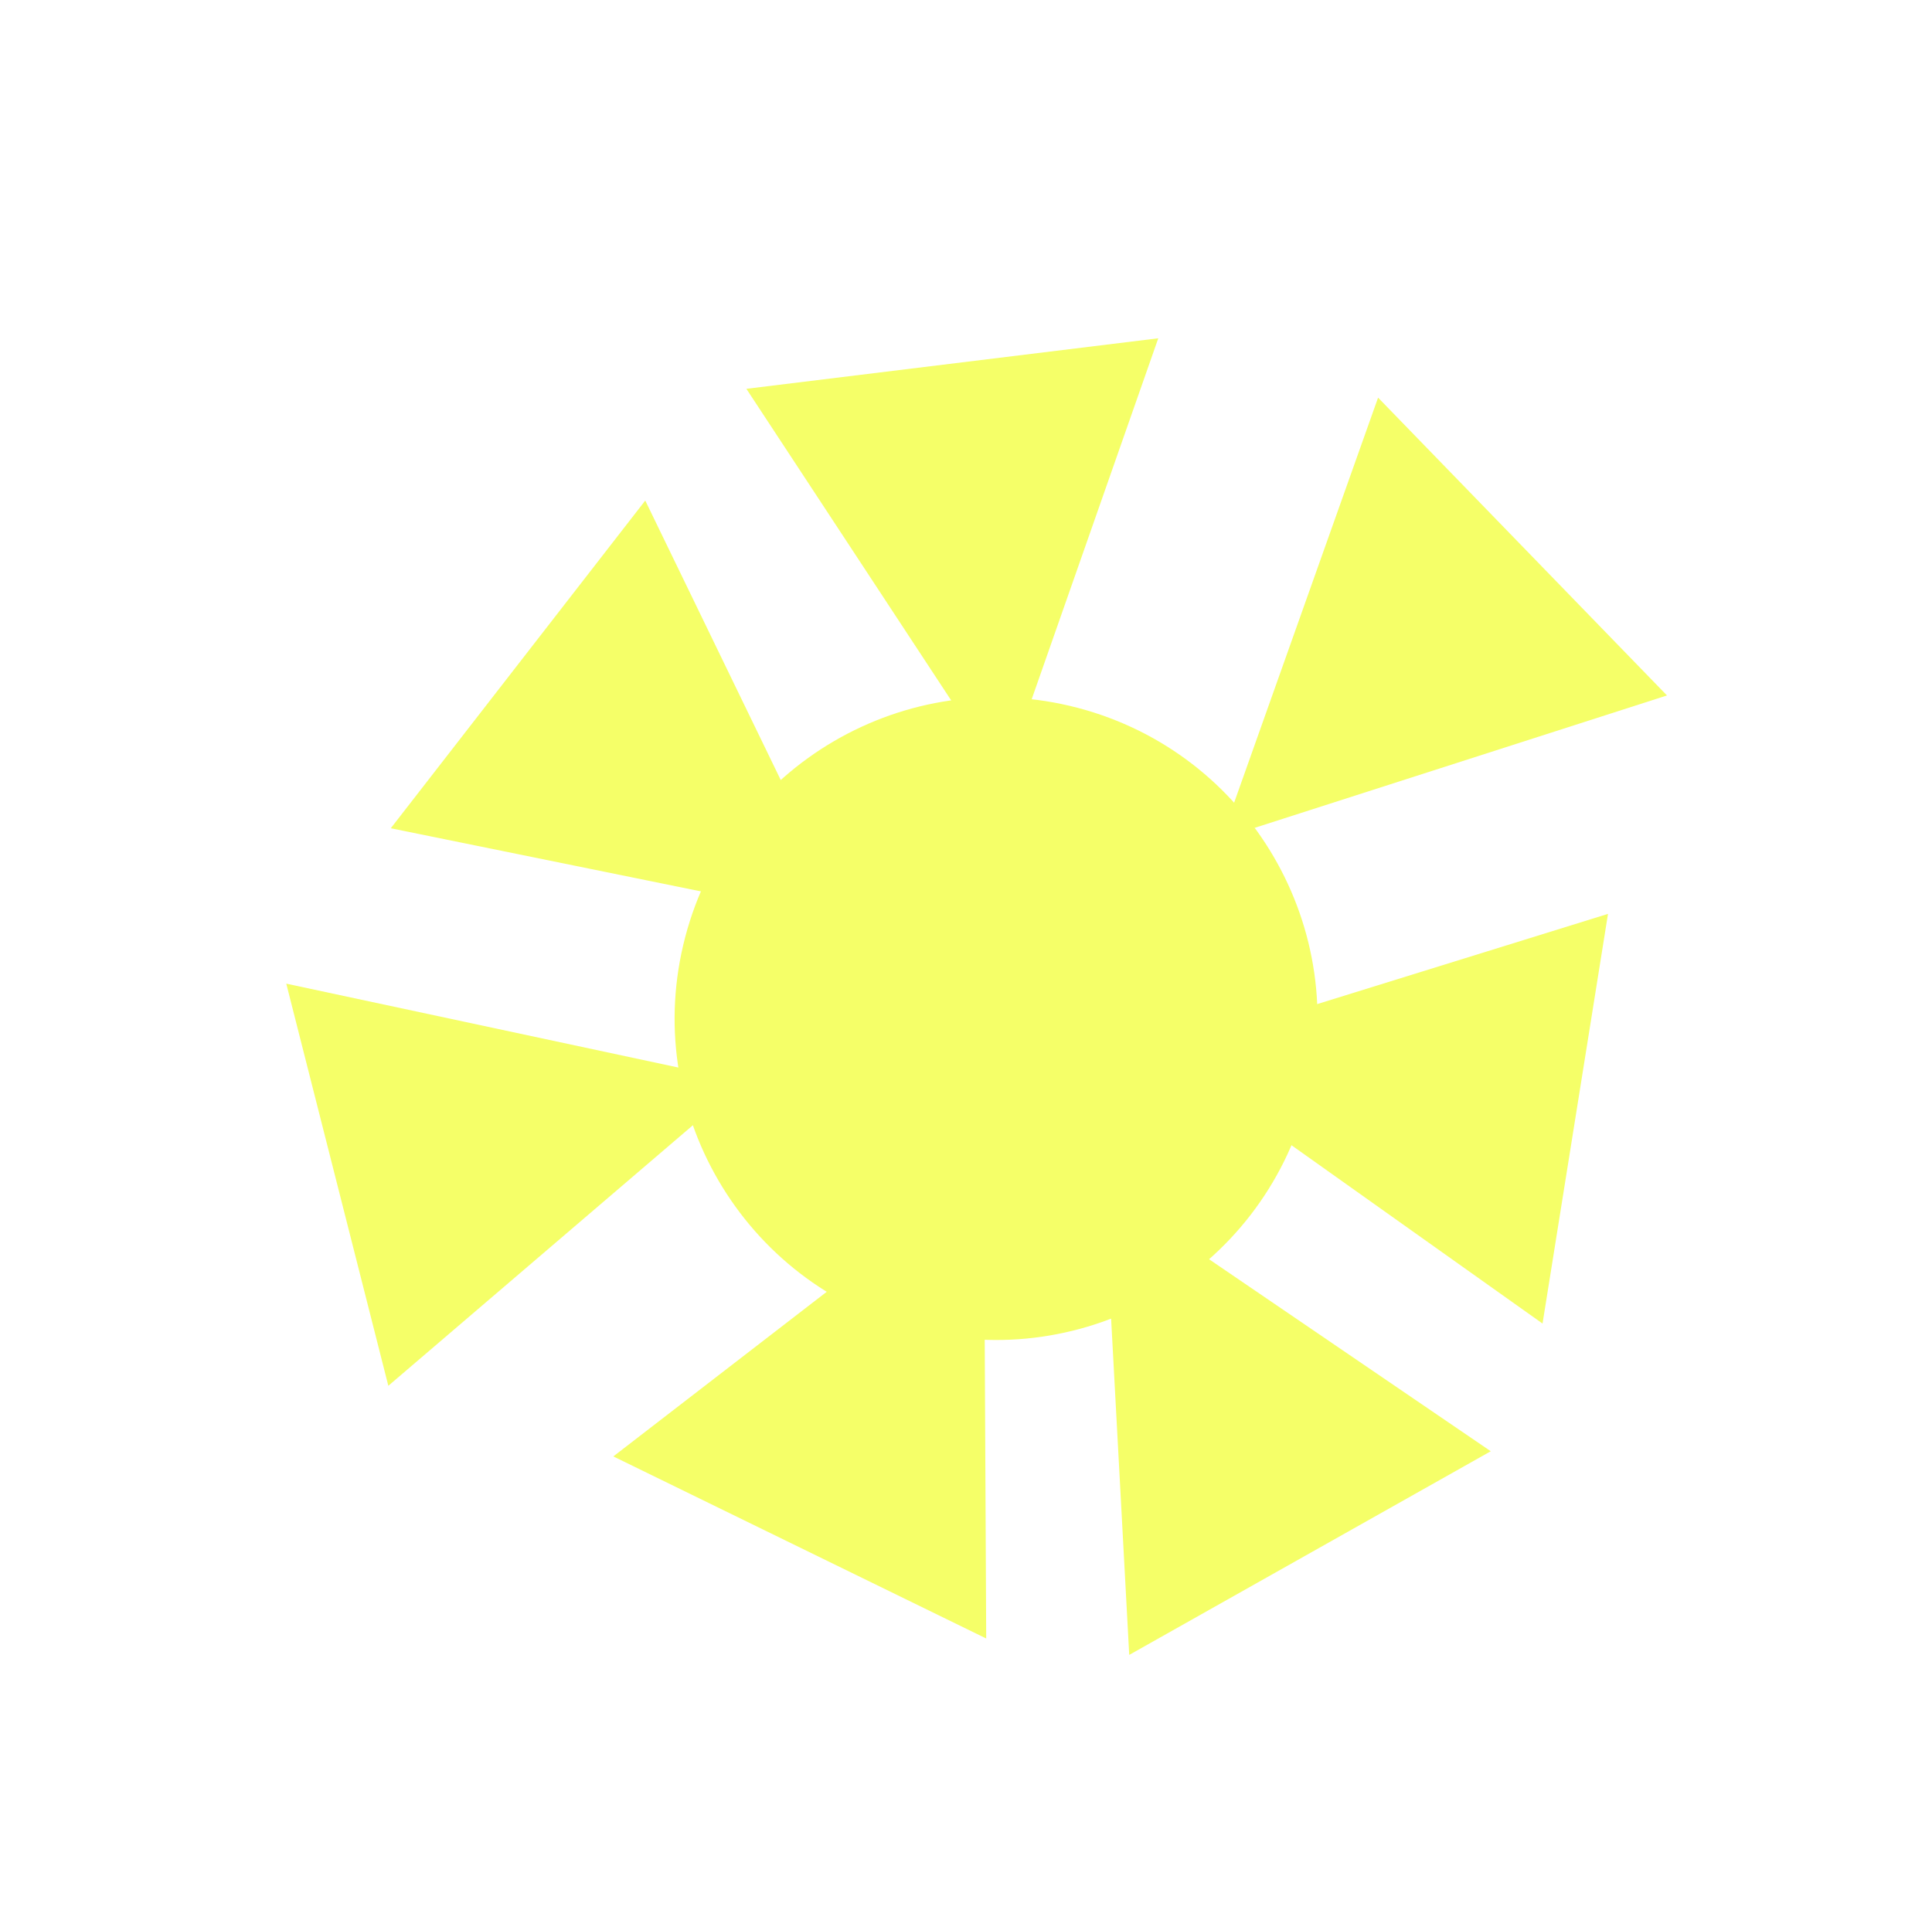
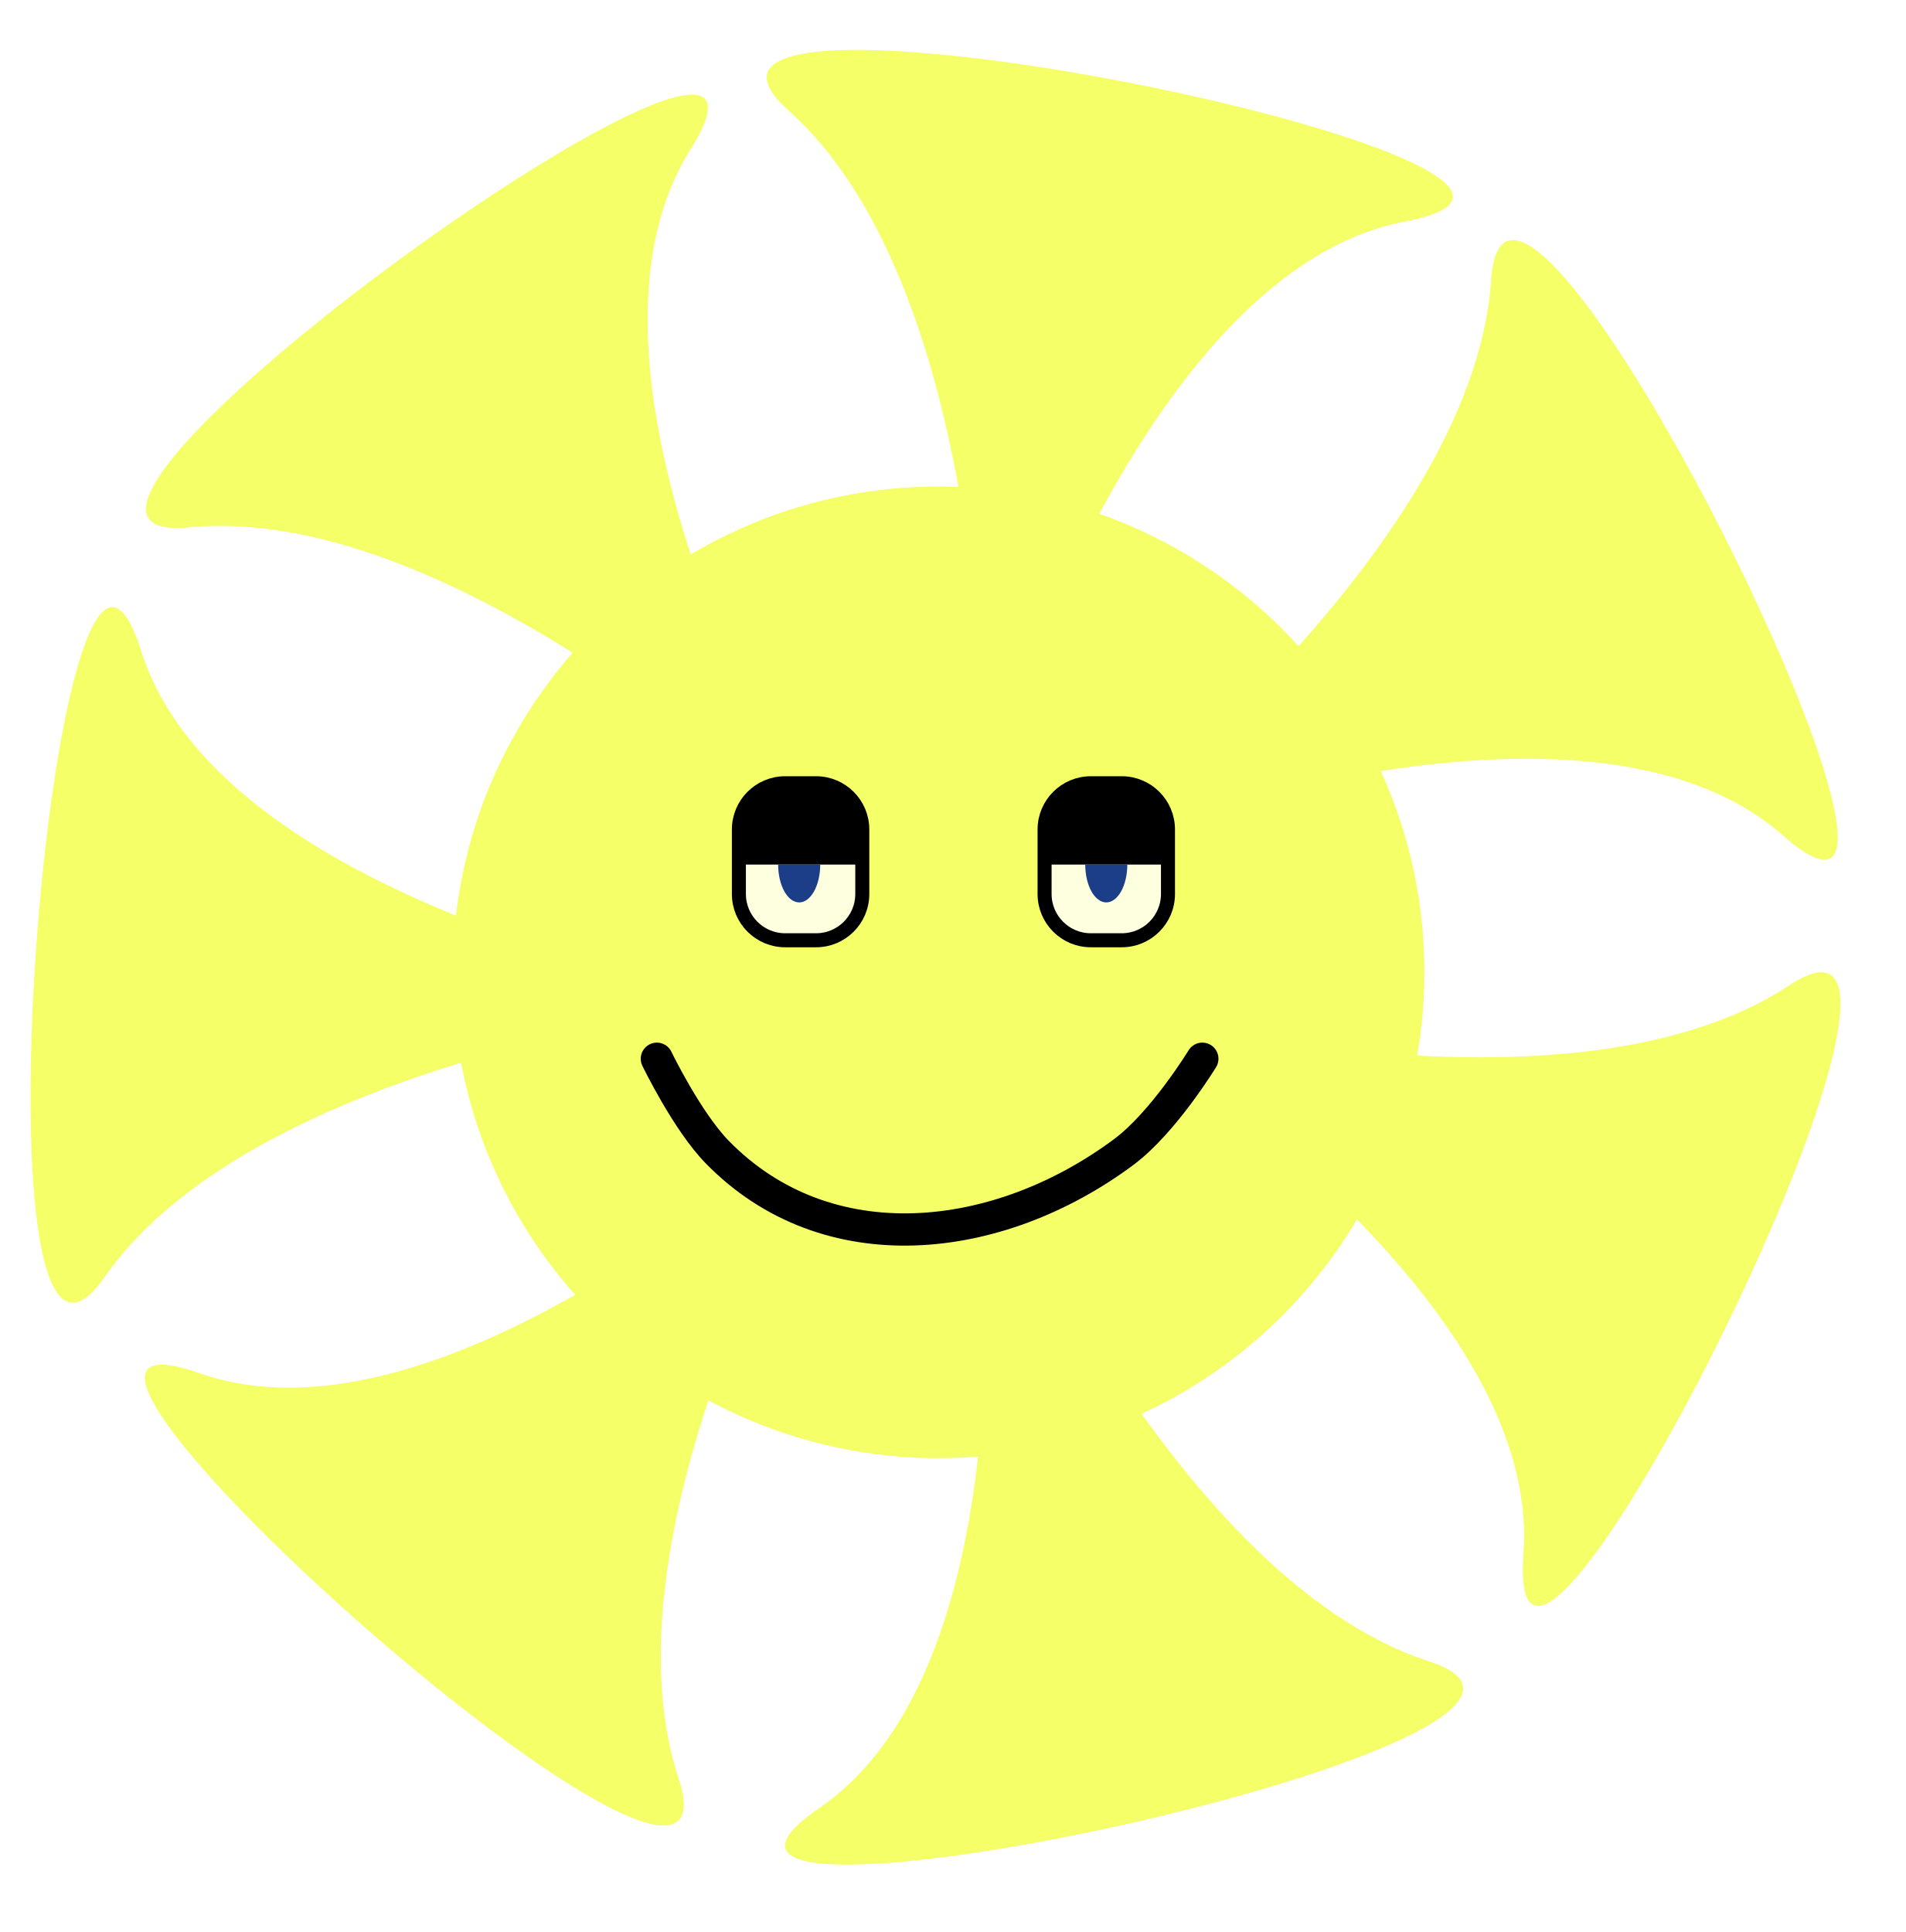
- <svg xmlns="http://www.w3.org/2000/svg" width="2083" height="2081" viewBox="0 0 2083 2081" fill="none">
-   <circle cx="1073.92" cy="1098.48" r="346.5" transform="rotate(-75.2777 1073.92 1098.48)" fill="#F5FF68" />
-   <path d="M802.082 1166.38L418.682 1494.45L308.65 1060.78L802.082 1166.38Z" fill="#F5FF68" />
-   <path d="M915.776 993.874L421.315 893.204L695.689 539.794L915.776 993.874Z" fill="#F5FF68" />
-   <path d="M1081.84 841L804.712 419.305L1248.8 364.815L1081.84 841Z" fill="#F5FF68" />
-   <path d="M1316.84 904.288L1485.79 428.807L1797.27 749.988L1316.84 904.288Z" fill="#F5FF68" />
-   <path d="M1251.75 1135.08L1733.68 985.528L1663.1 1427.34L1251.75 1135.08Z" fill="#F5FF68" />
-   <path d="M1190.35 1280.79L1607.28 1565.04L1217.48 1784.67L1190.35 1280.79Z" fill="#F5FF68" />
-   <path d="M1060.77 1262.36L1063.29 1766.96L661.263 1570.61L1060.77 1262.36Z" fill="#F5FF68" />
+ <svg xmlns="http://www.w3.org/2000/svg" width="1359" height="1378" viewBox="0 0 1359 1378" fill="none">
+   <circle cx="669.306" cy="693.539" r="346.5" transform="rotate(91.507 669.306 693.539)" fill="#F5FF68" />
+   <path d="M702.298 563.416C702.298 563.416 709.234 209.827 562.172 78.657C429.259 -39.893 1203.88 119.843 1002.52 157.841C808.881 194.383 702.298 563.416 702.298 563.416Z" fill="#F5FF68" />
+   <path d="M767.16 608.574C767.16 608.574 1050.28 396.646 1063.31 200.016C1075.09 22.305 1425.37 731.424 1271.61 595.988C1123.73 465.738 767.16 608.574 767.16 608.574Z" fill="#F5FF68" />
+   <path d="M771.421 713.96C771.421 713.96 1111.4 811.354 1275.9 702.854C1424.58 604.792 1071.51 1312.53 1086.43 1108.17C1100.77 911.628 771.421 713.96 771.421 713.96Z" fill="#F5FF68" />
+   <path d="M695.683 797.588C695.683 797.588 831.652 1124.06 1019.07 1184.95C1188.46 1239.97 415.064 1405.53 584.093 1289.7C746.649 1178.31 695.683 797.588 695.683 797.588Z" fill="#F5FF68" />
+   <path d="M605.193 778.537C605.193 778.537 422.245 1081.2 483.929 1268.36C539.678 1437.51 -51.038 911.575 142.305 979.438C328.244 1044.7 605.193 778.537 605.193 778.537Z" fill="#F5FF68" />
+   <path d="M539.149 714.155C539.149 714.155 187.249 749.364 74.52 910.996C-27.363 1057.08 39.018 268.952 100.716 464.349C160.052 652.264 539.149 714.155 539.149 714.155Z" fill="#F5FF68" />
+   <path d="M586.13 602.521C586.13 602.521 331.321 357.274 135.164 376.122C-42.12 393.156 601.235 -66.889 492.366 106.703C387.666 273.648 586.13 602.521 586.13 602.521Z" fill="#F5FF68" />
+   <rect x="526.939" y="558.647" width="88" height="112" rx="33" fill="#FDFFDE" stroke="black" stroke-width="10" />
+   <rect x="744.939" y="558.647" width="88" height="112" rx="33" fill="#FDFFDE" stroke="black" stroke-width="10" />
+   <path d="M468.439 755.147C468.439 755.147 489.847 799.506 511.439 821.647C589.69 901.888 711.519 888.553 801.439 821.647C829.712 800.61 857.439 755.147 857.439 755.147" stroke="black" stroke-width="23" stroke-linecap="round" />
+   <path d="M613.439 614.647H526.939L530.439 577.647L547.939 561.147L593.439 559.647L613.439 577.647V614.647Z" fill="black" stroke="black" stroke-width="4" stroke-linecap="round" />
+   <path d="M832.439 614.647H745.939L749.439 577.647L766.939 561.147L812.439 559.647L832.439 577.647V614.647Z" fill="black" stroke="black" stroke-width="4" stroke-linecap="round" />
+   <path d="M584.939 616.647C584.939 620.193 584.551 623.704 583.797 626.979C583.043 630.255 581.938 633.232 580.545 635.739C579.152 638.246 577.499 640.235 575.679 641.592C573.859 642.949 571.909 643.647 569.939 643.647C567.969 643.647 566.018 642.949 564.198 641.592C562.379 640.235 560.725 638.246 559.332 635.739C557.939 633.232 556.834 630.255 556.081 626.979C555.327 623.704 554.939 620.193 554.939 616.647L569.939 616.647H584.939Z" fill="#1C3E89" />
+   <path d="M803.939 616.647C803.939 620.193 803.551 623.704 802.797 626.979C802.043 630.255 800.938 633.232 799.545 635.739C798.152 638.246 796.499 640.235 794.679 641.592C792.859 642.949 790.909 643.647 788.939 643.647C786.969 643.647 785.018 642.949 783.198 641.592C781.379 640.235 779.725 638.246 778.332 635.739C776.939 633.232 775.834 630.255 775.081 626.979C774.327 623.704 773.939 620.193 773.939 616.647L788.939 616.647H803.939Z" fill="#1C3E89" />
</svg>
